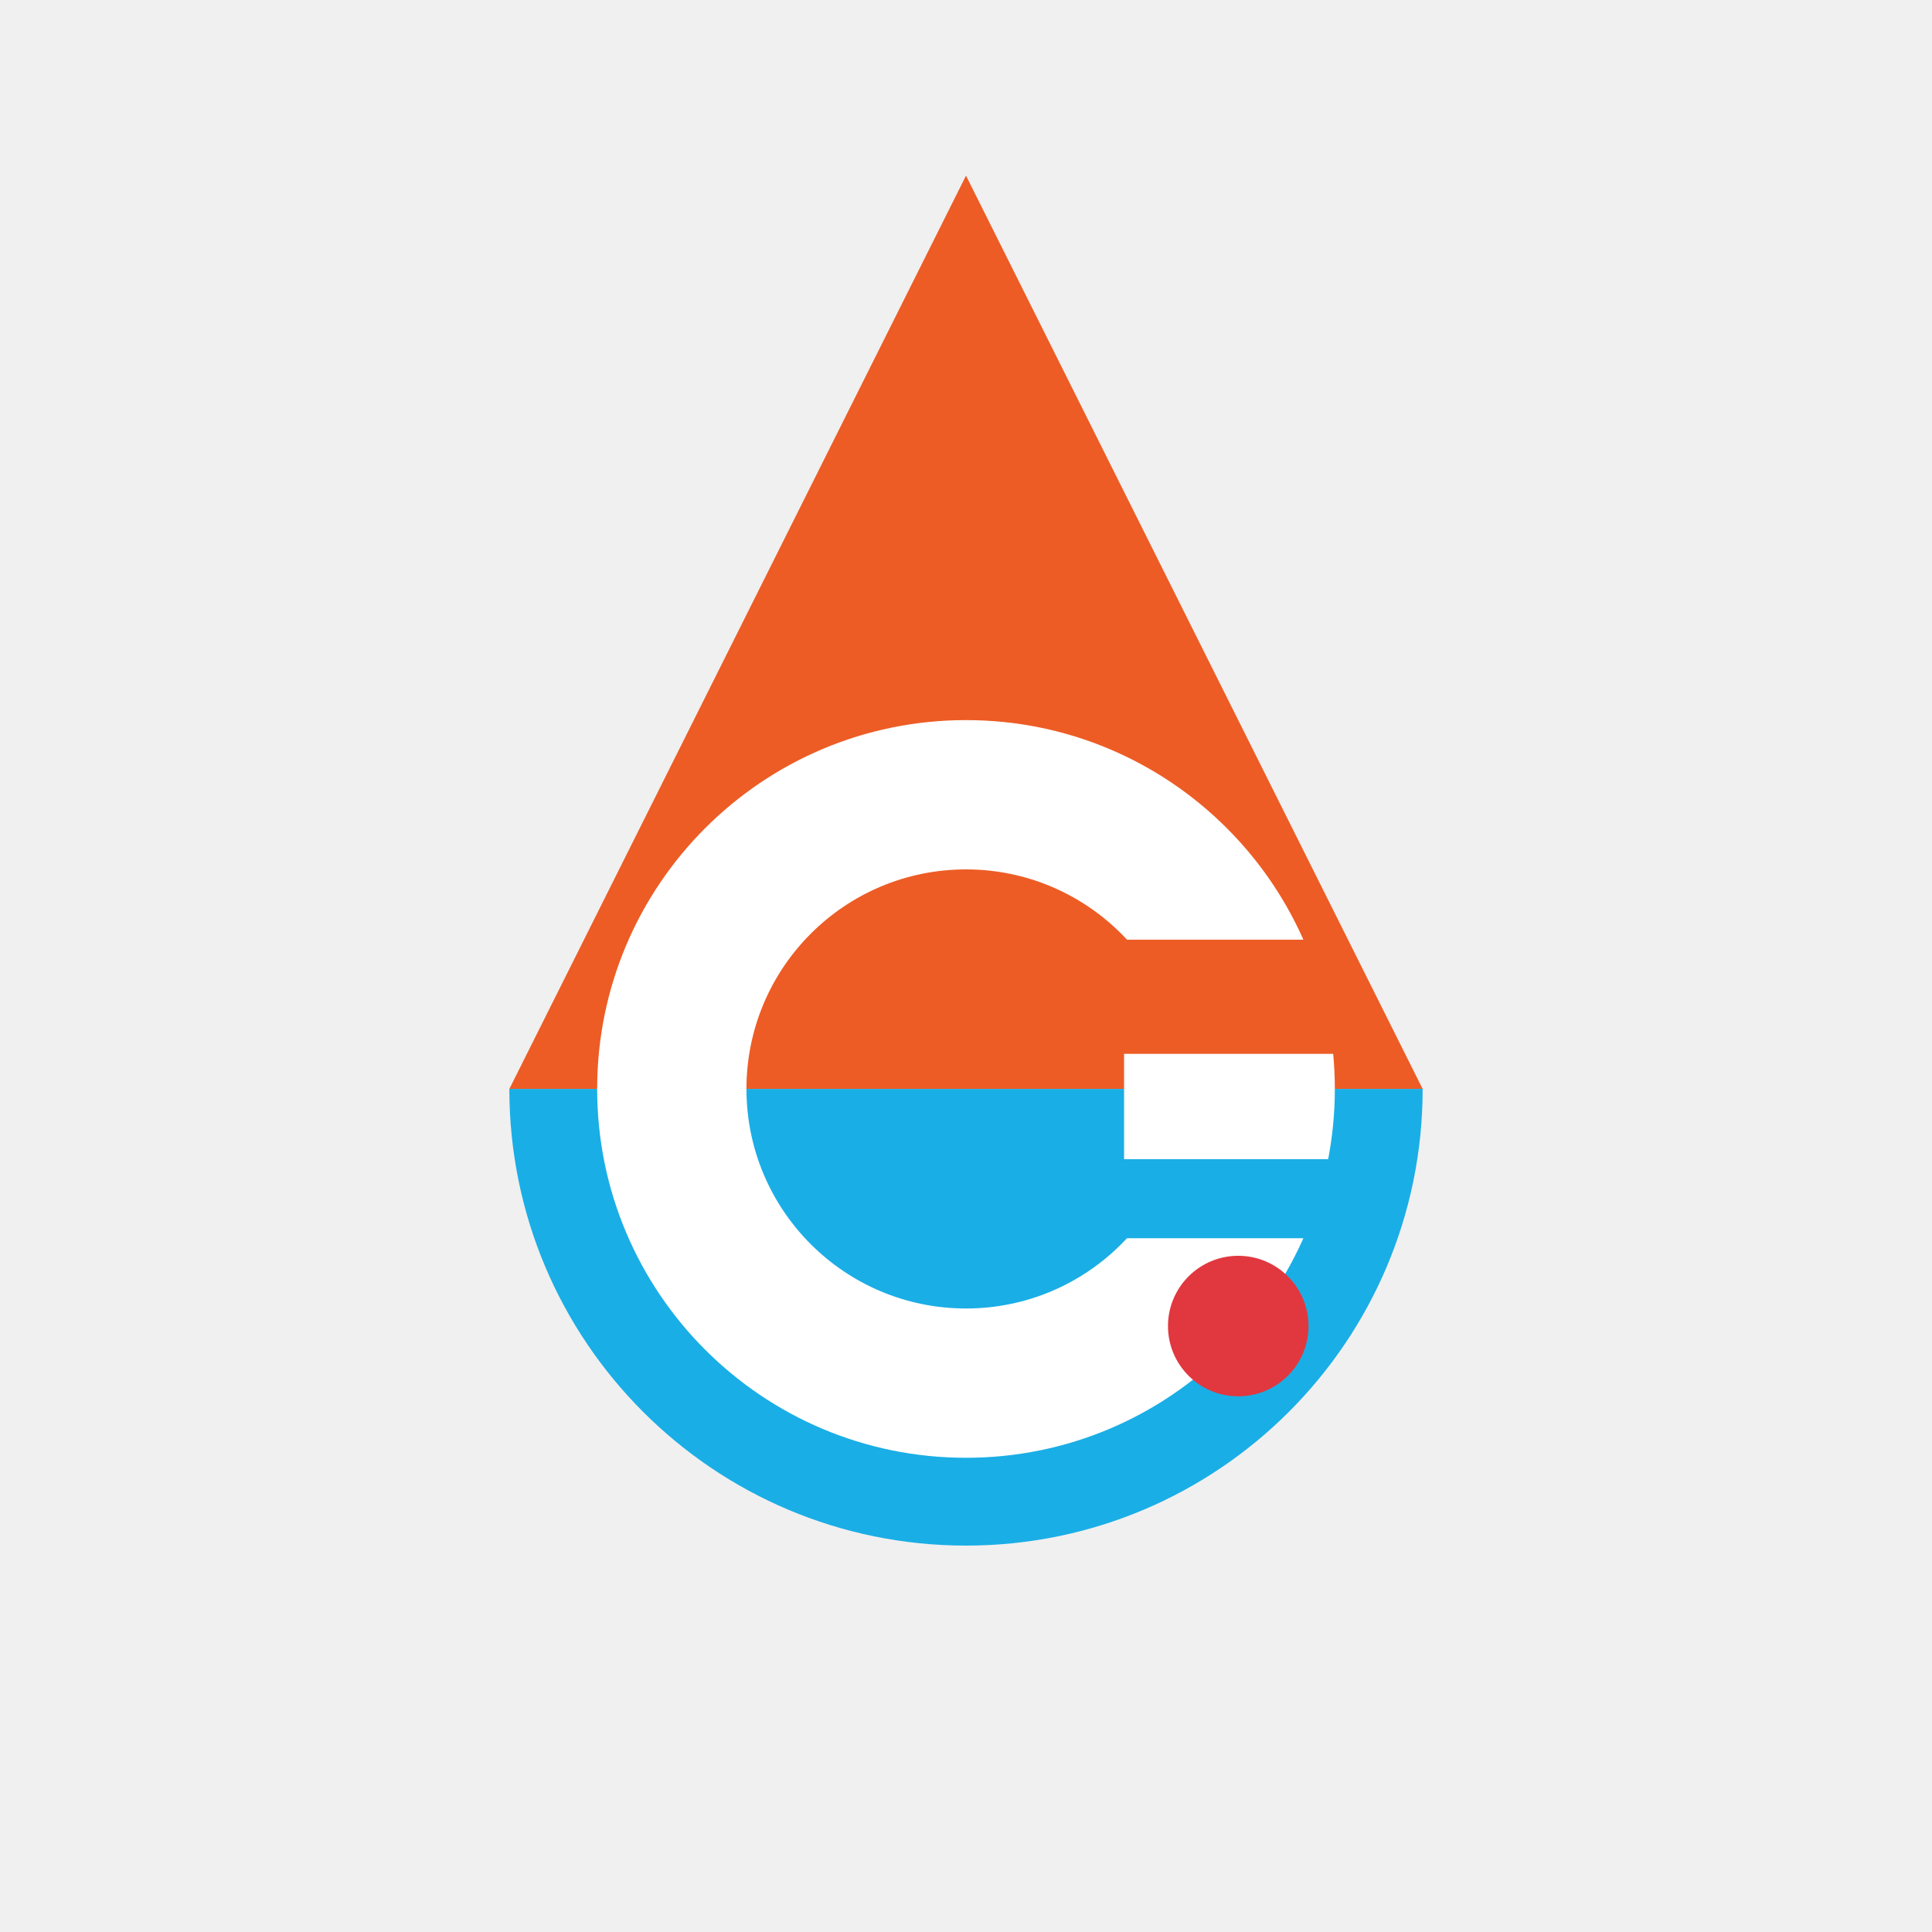
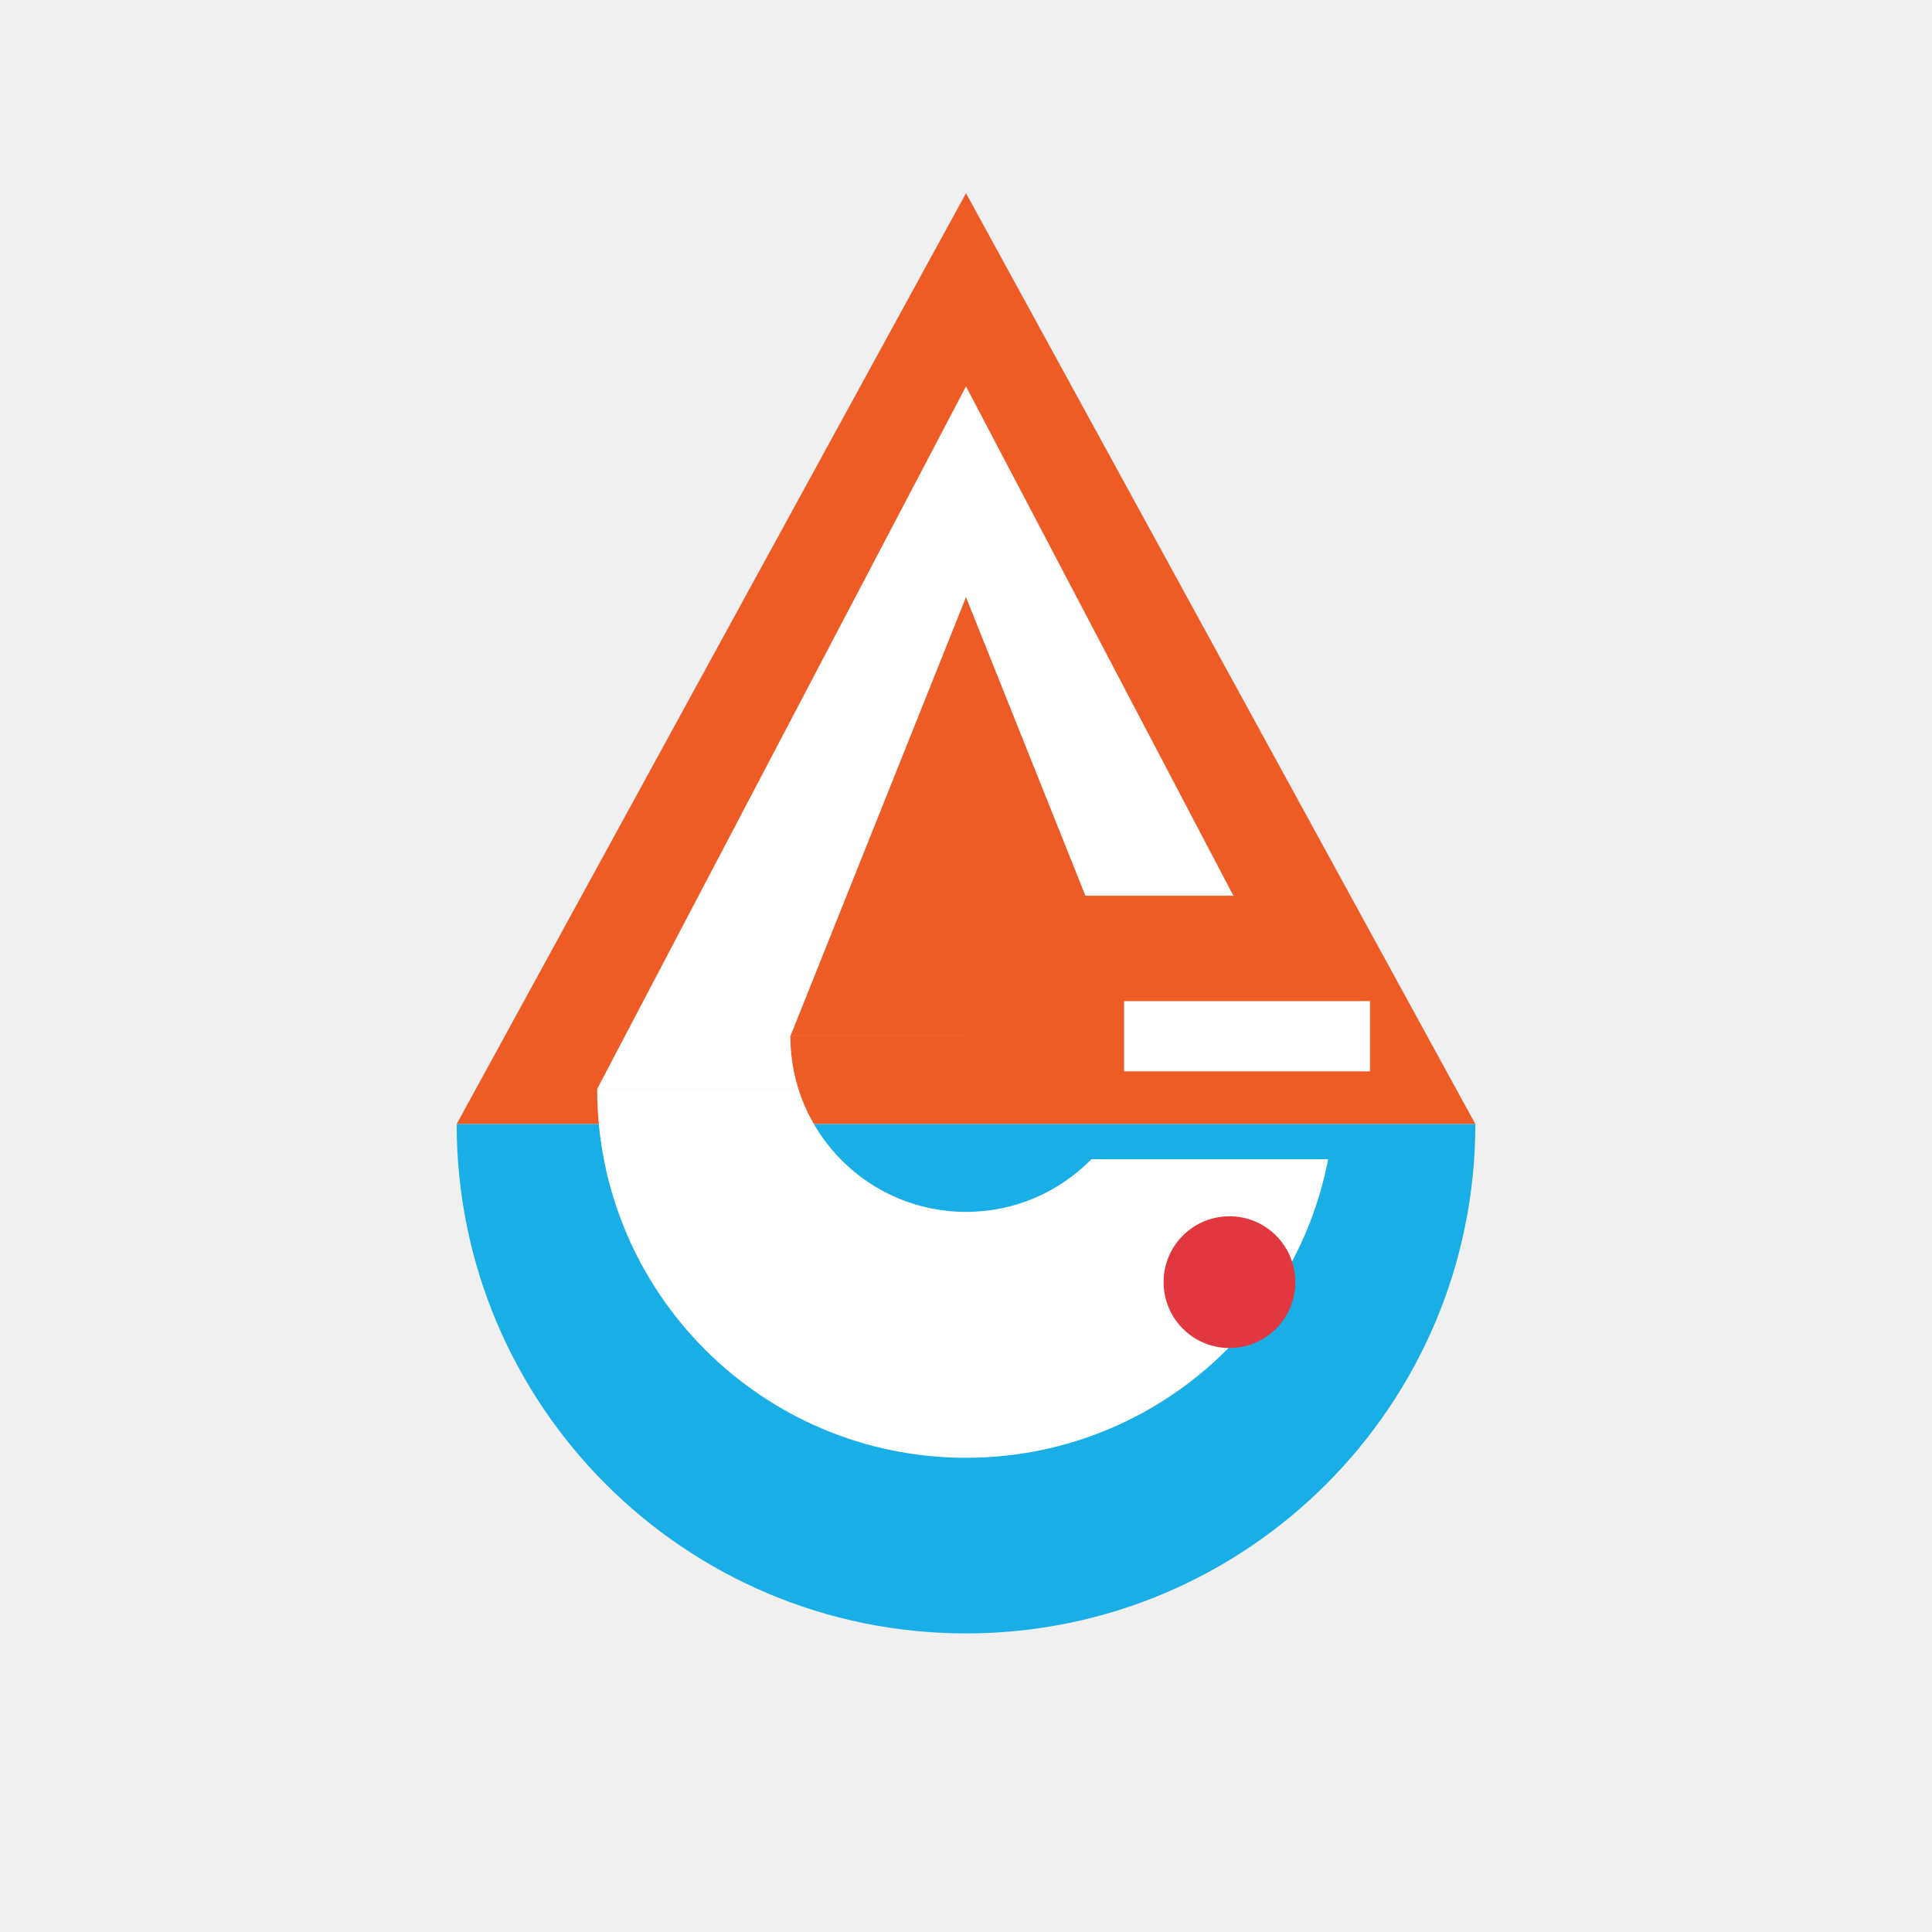
<svg xmlns="http://www.w3.org/2000/svg" viewBox="0 0 220 220" role="img" aria-label="Advanced Gas and Aircon">
  <defs>
    <mask id="aga-g">
-       <rect width="220" height="220" fill="#fff" />
-       <circle cx="110" cy="124" r="25" fill="#000" />
-       <rect x="110" y="107" width="60" height="34" fill="#000" />
-       <rect x="128" y="120" width="42" height="12" fill="#fff" />
+       <rect width="220" height="220" fill="#000" />
+       <path d="M110 44 L68 124 L152 124 Z" fill="#fff" />
+       <path d="M68 124 A42 42 0 1 0 152 124 Z" fill="#fff" />
+       <path d="M110 68 L90 118 L130 118 Z" fill="#000" />
+       <path d="M90 118 A20 20 0 1 0 130 118 Z" fill="#000" />
+       <rect x="110" y="102" width="52" height="30" fill="#000" />
+       <rect x="128" y="114" width="28" height="8" fill="#fff" />
    </mask>
  </defs>
-   <path d="M110 20 L58 124 L162 124 Z" fill="#ED5C25" />
-   <path d="M58 124 A52 52 0 1 0 162 124 Z" fill="#1AAEE6" />
-   <circle cx="110" cy="124" r="42" fill="#fff" mask="url(#aga-g)" />
-   <circle cx="141" cy="151" r="8" fill="#E1373F" />
+   <path d="M110 22 L52 128 L168 128 Z" fill="#ED5C25" />
+   <path d="M52 128 A58 58 0 1 0 168 128 Z" fill="#1AAEE6" />
+   <rect width="220" height="220" fill="#fff" mask="url(#aga-g)" />
+   <circle cx="140" cy="146" r="7.5" fill="#E1373F" />
</svg>
